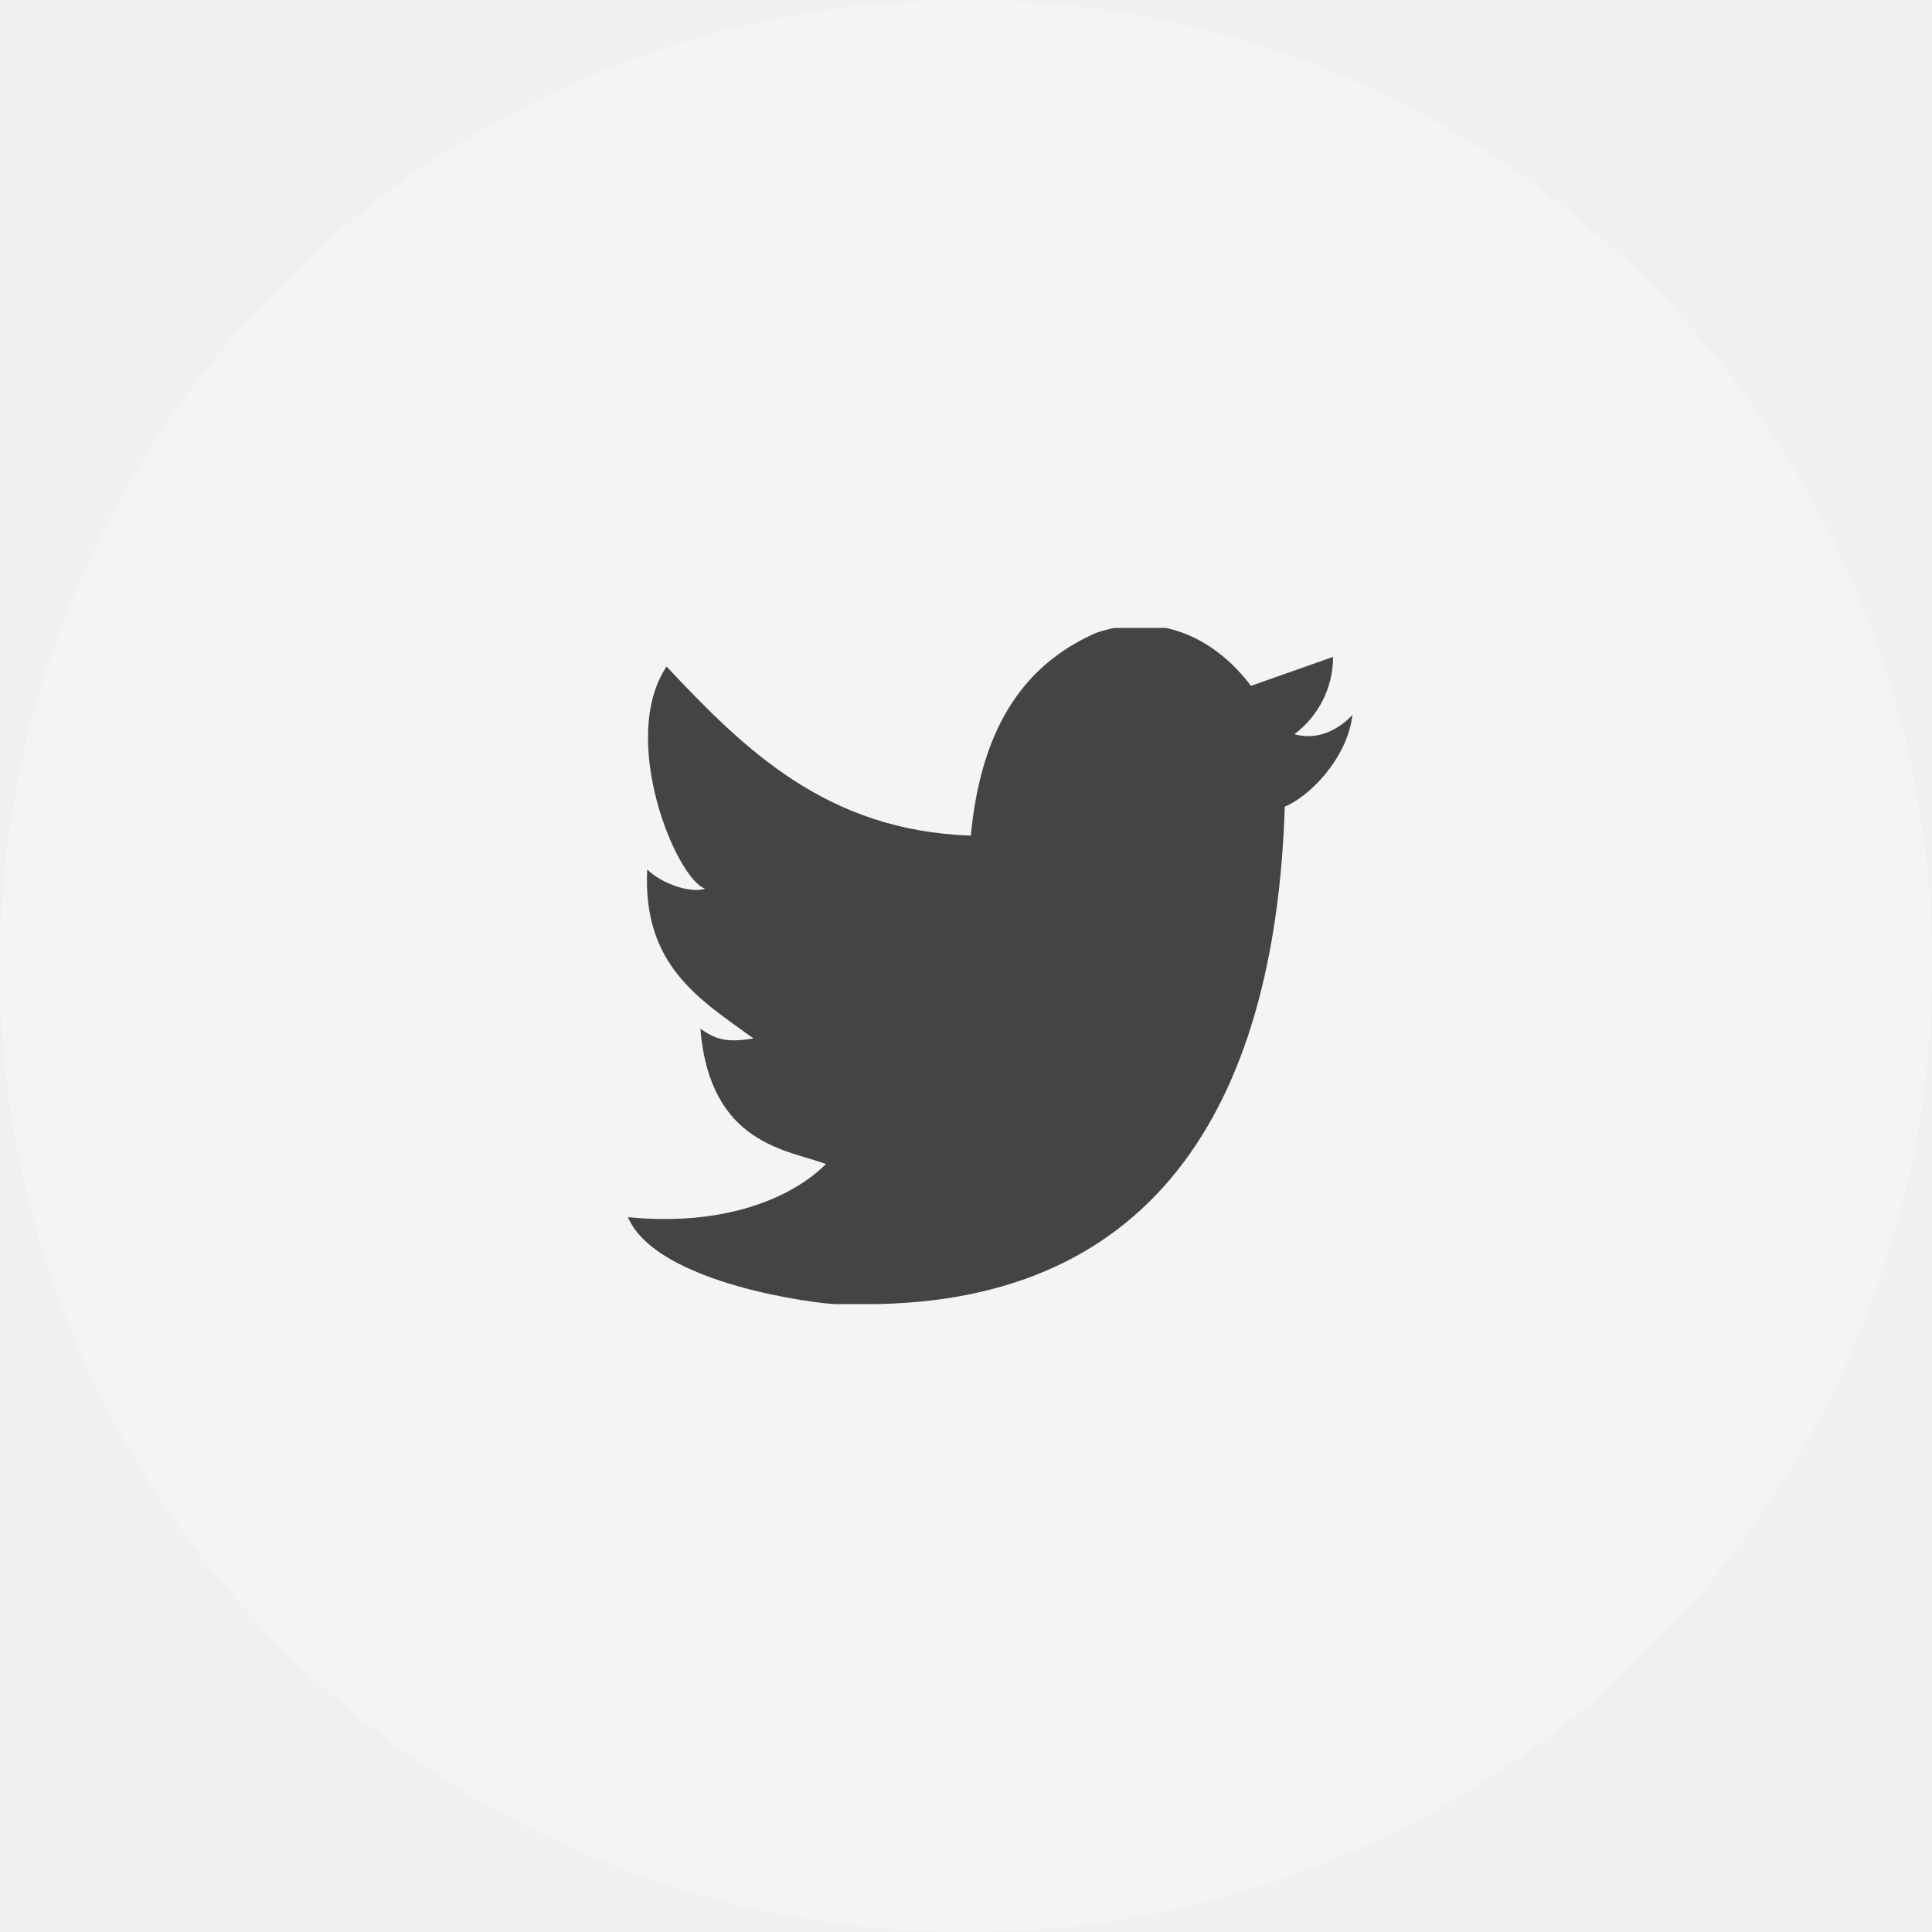
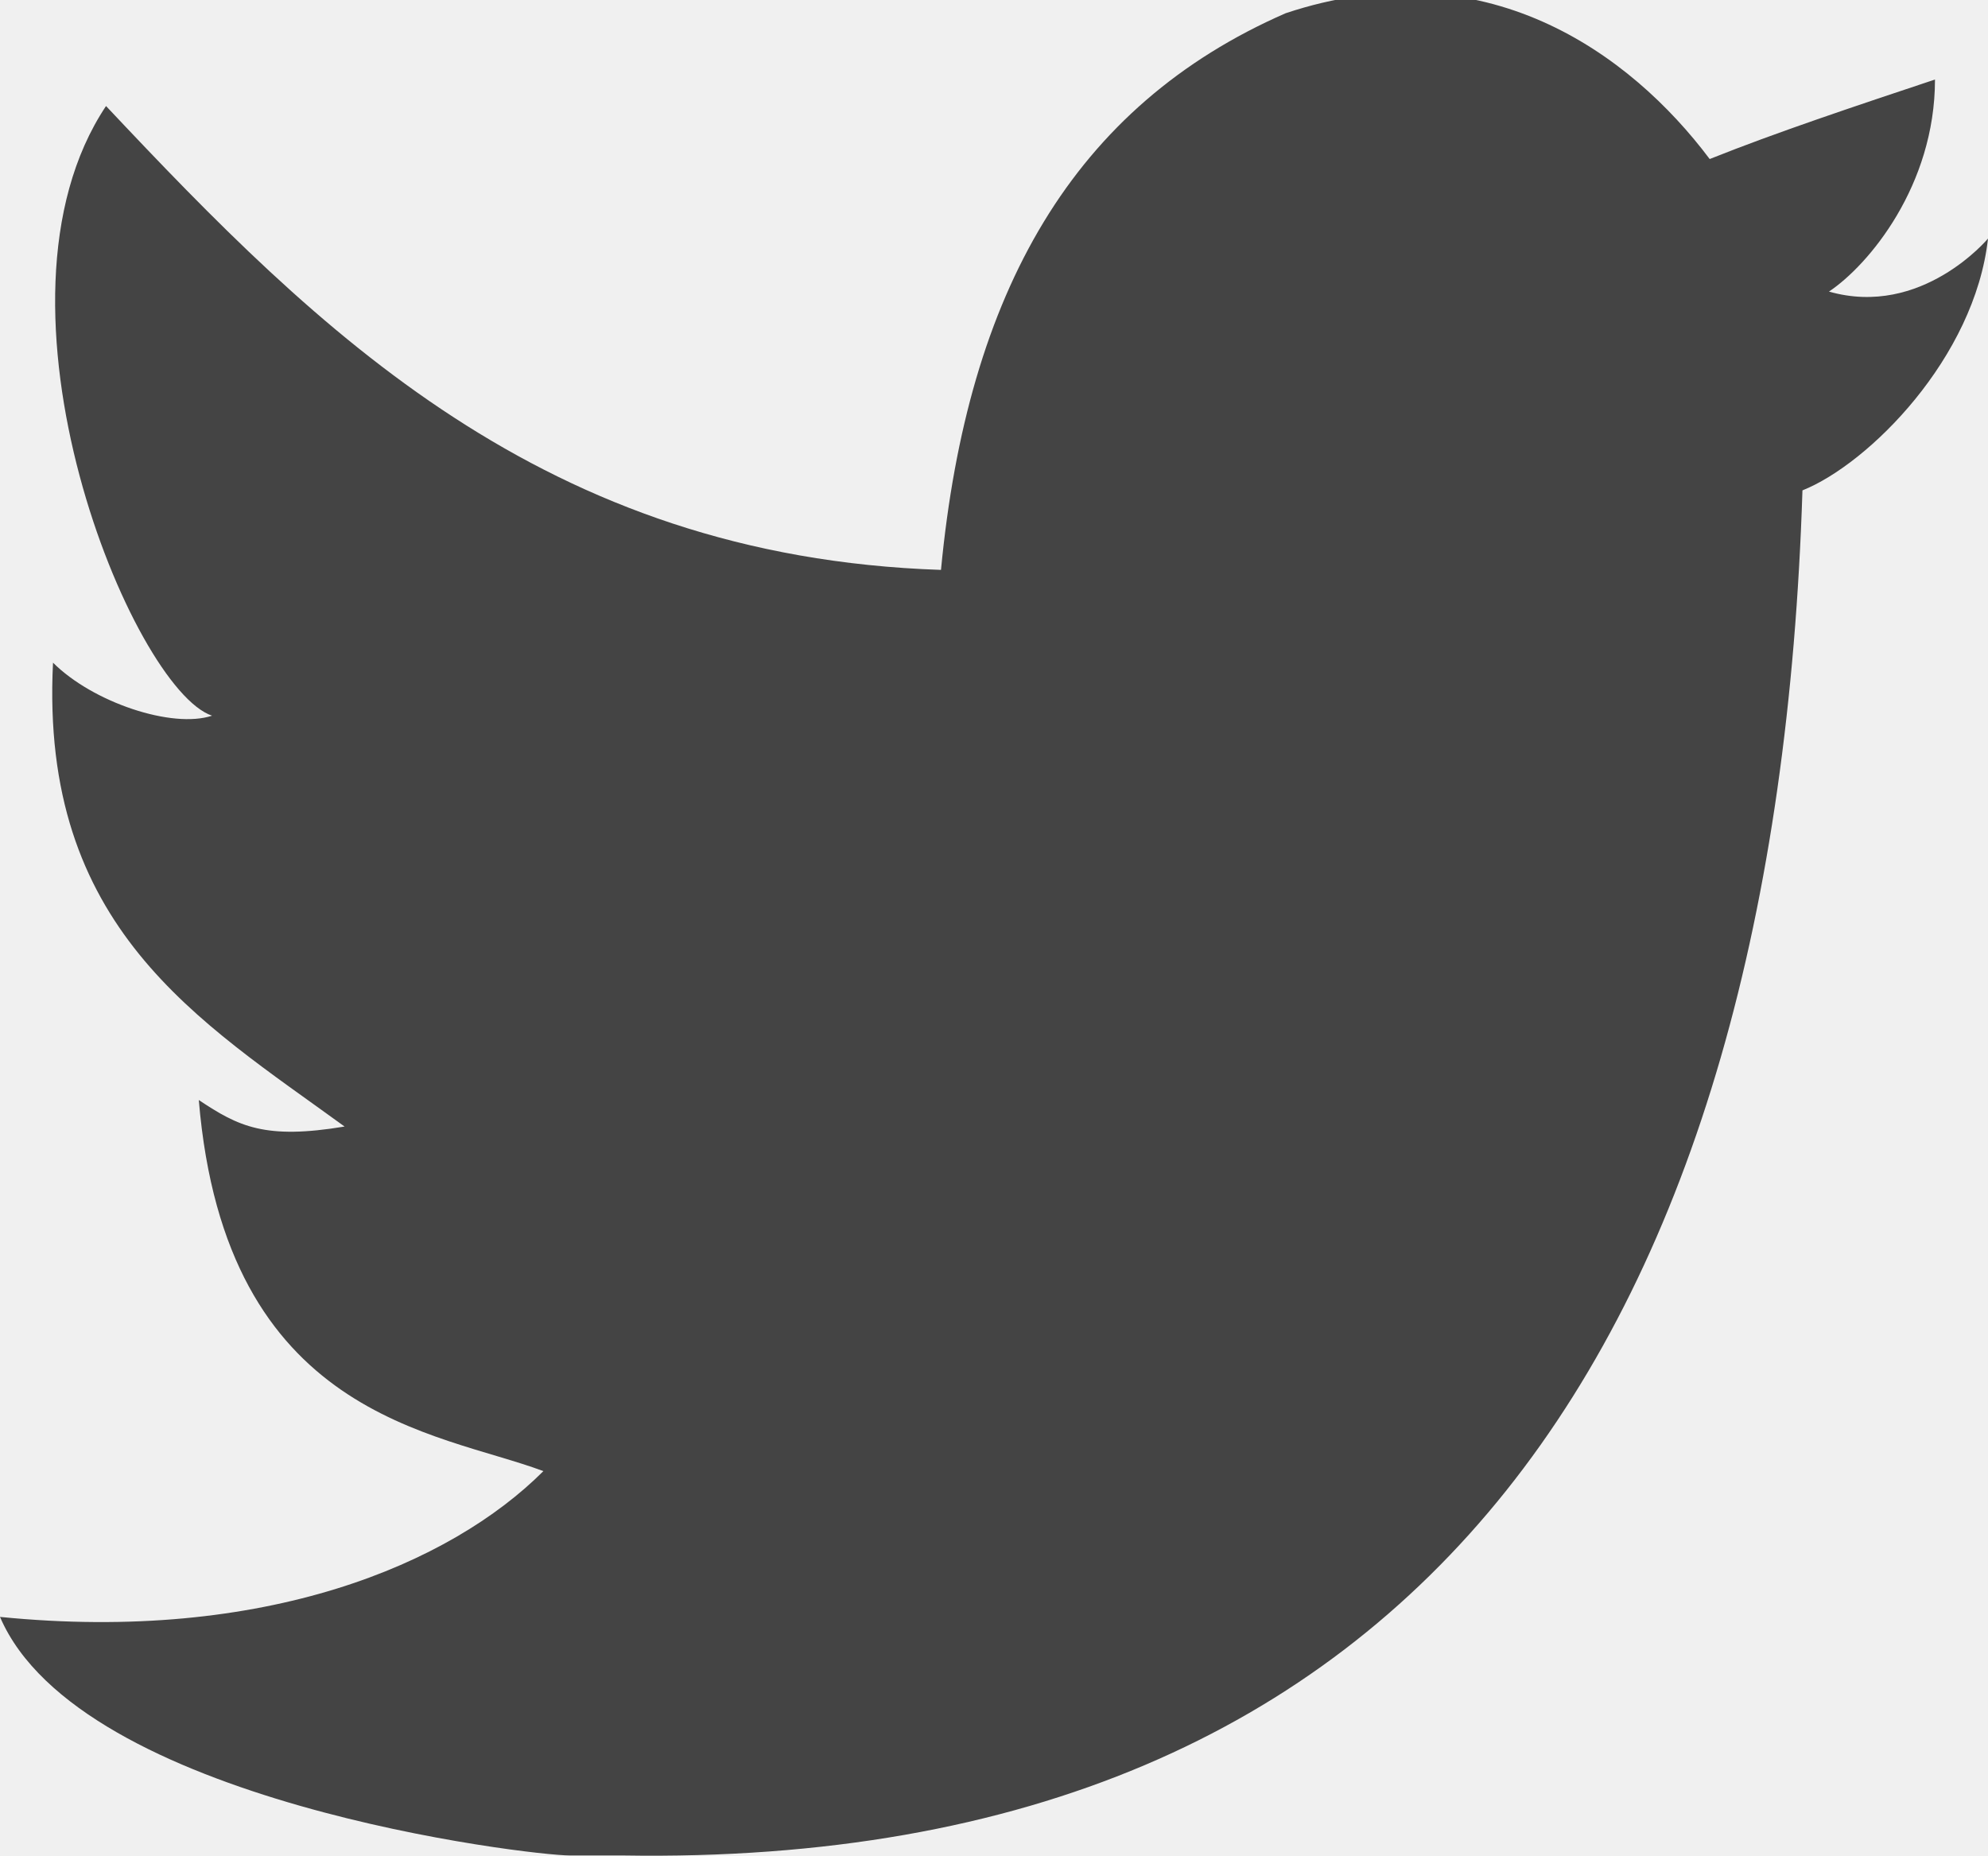
- <svg xmlns="http://www.w3.org/2000/svg" width="40" height="40" fill="none">
-   <circle cx="20" cy="20" r="20" fill="#fff" fill-opacity=".3" />
-   <g clip-path="url(#a)">
-     <path d="M22.7 13.1c1.5-.5 2.6.3 3.2 1.1l1.7-.6a2 2 0 0 1-.8 1.6c.7.2 1.2-.4 1.2-.4-.1.9-.9 1.7-1.4 1.9-.2 6.3-2.8 10.4-8.9 10.3h-.4c-.3 0-3.7-.4-4.3-1.8 2 .2 3.4-.4 4.1-1.1-.8-.3-2.4-.4-2.6-2.8.3.2.5.3 1.1.2-1.1-.8-2.3-1.5-2.2-3.5.3.3.9.5 1.2.4-.6-.2-1.8-3.1-.8-4.6 1.6 1.7 3.3 3.4 6.3 3.5.2-2.1 1-3.5 2.6-4.2Z" fill="#444" />
-   </g>
-   <defs>
-     <clipPath id="a">
-       <path fill="#fff" transform="translate(13 13)" d="M0 0h15v14H0z" />
-     </clipPath>
-   </defs>
+ <svg xmlns="http://www.w3.org/2000/svg" width="15" height="14" viewBox="0 0 15 14" fill="none">
+   <path d="M9.7 0.1C11.2 -0.4 12.3 0.4 12.9 1.2C13.4 1 14 0.8 14.6 0.6C14.6 1.4 14.1 2 13.8 2.2C14.5 2.4 15 1.8 15 1.8C14.9 2.7 14.1 3.5 13.6 3.7C13.4 10 10.8 14.1 4.7 14C4.2 14 4.8 14 4.3 14C4 14 0.6 13.6 0 12.2C2 12.4 3.4 11.8 4.1 11.1C3.3 10.8 1.7 10.7 1.5 8.3C1.8 8.5 2 8.6 2.6 8.5C1.5 7.7 0.3 7 0.4 5C0.7 5.3 1.3 5.5 1.6 5.4C1 5.2 -0.2 2.3 0.8 0.8C2.4 2.5 4.1 4.2 7.1 4.3C7.3 2.2 8.1 0.8 9.7 0.1Z" fill="#444444" />
</svg>
